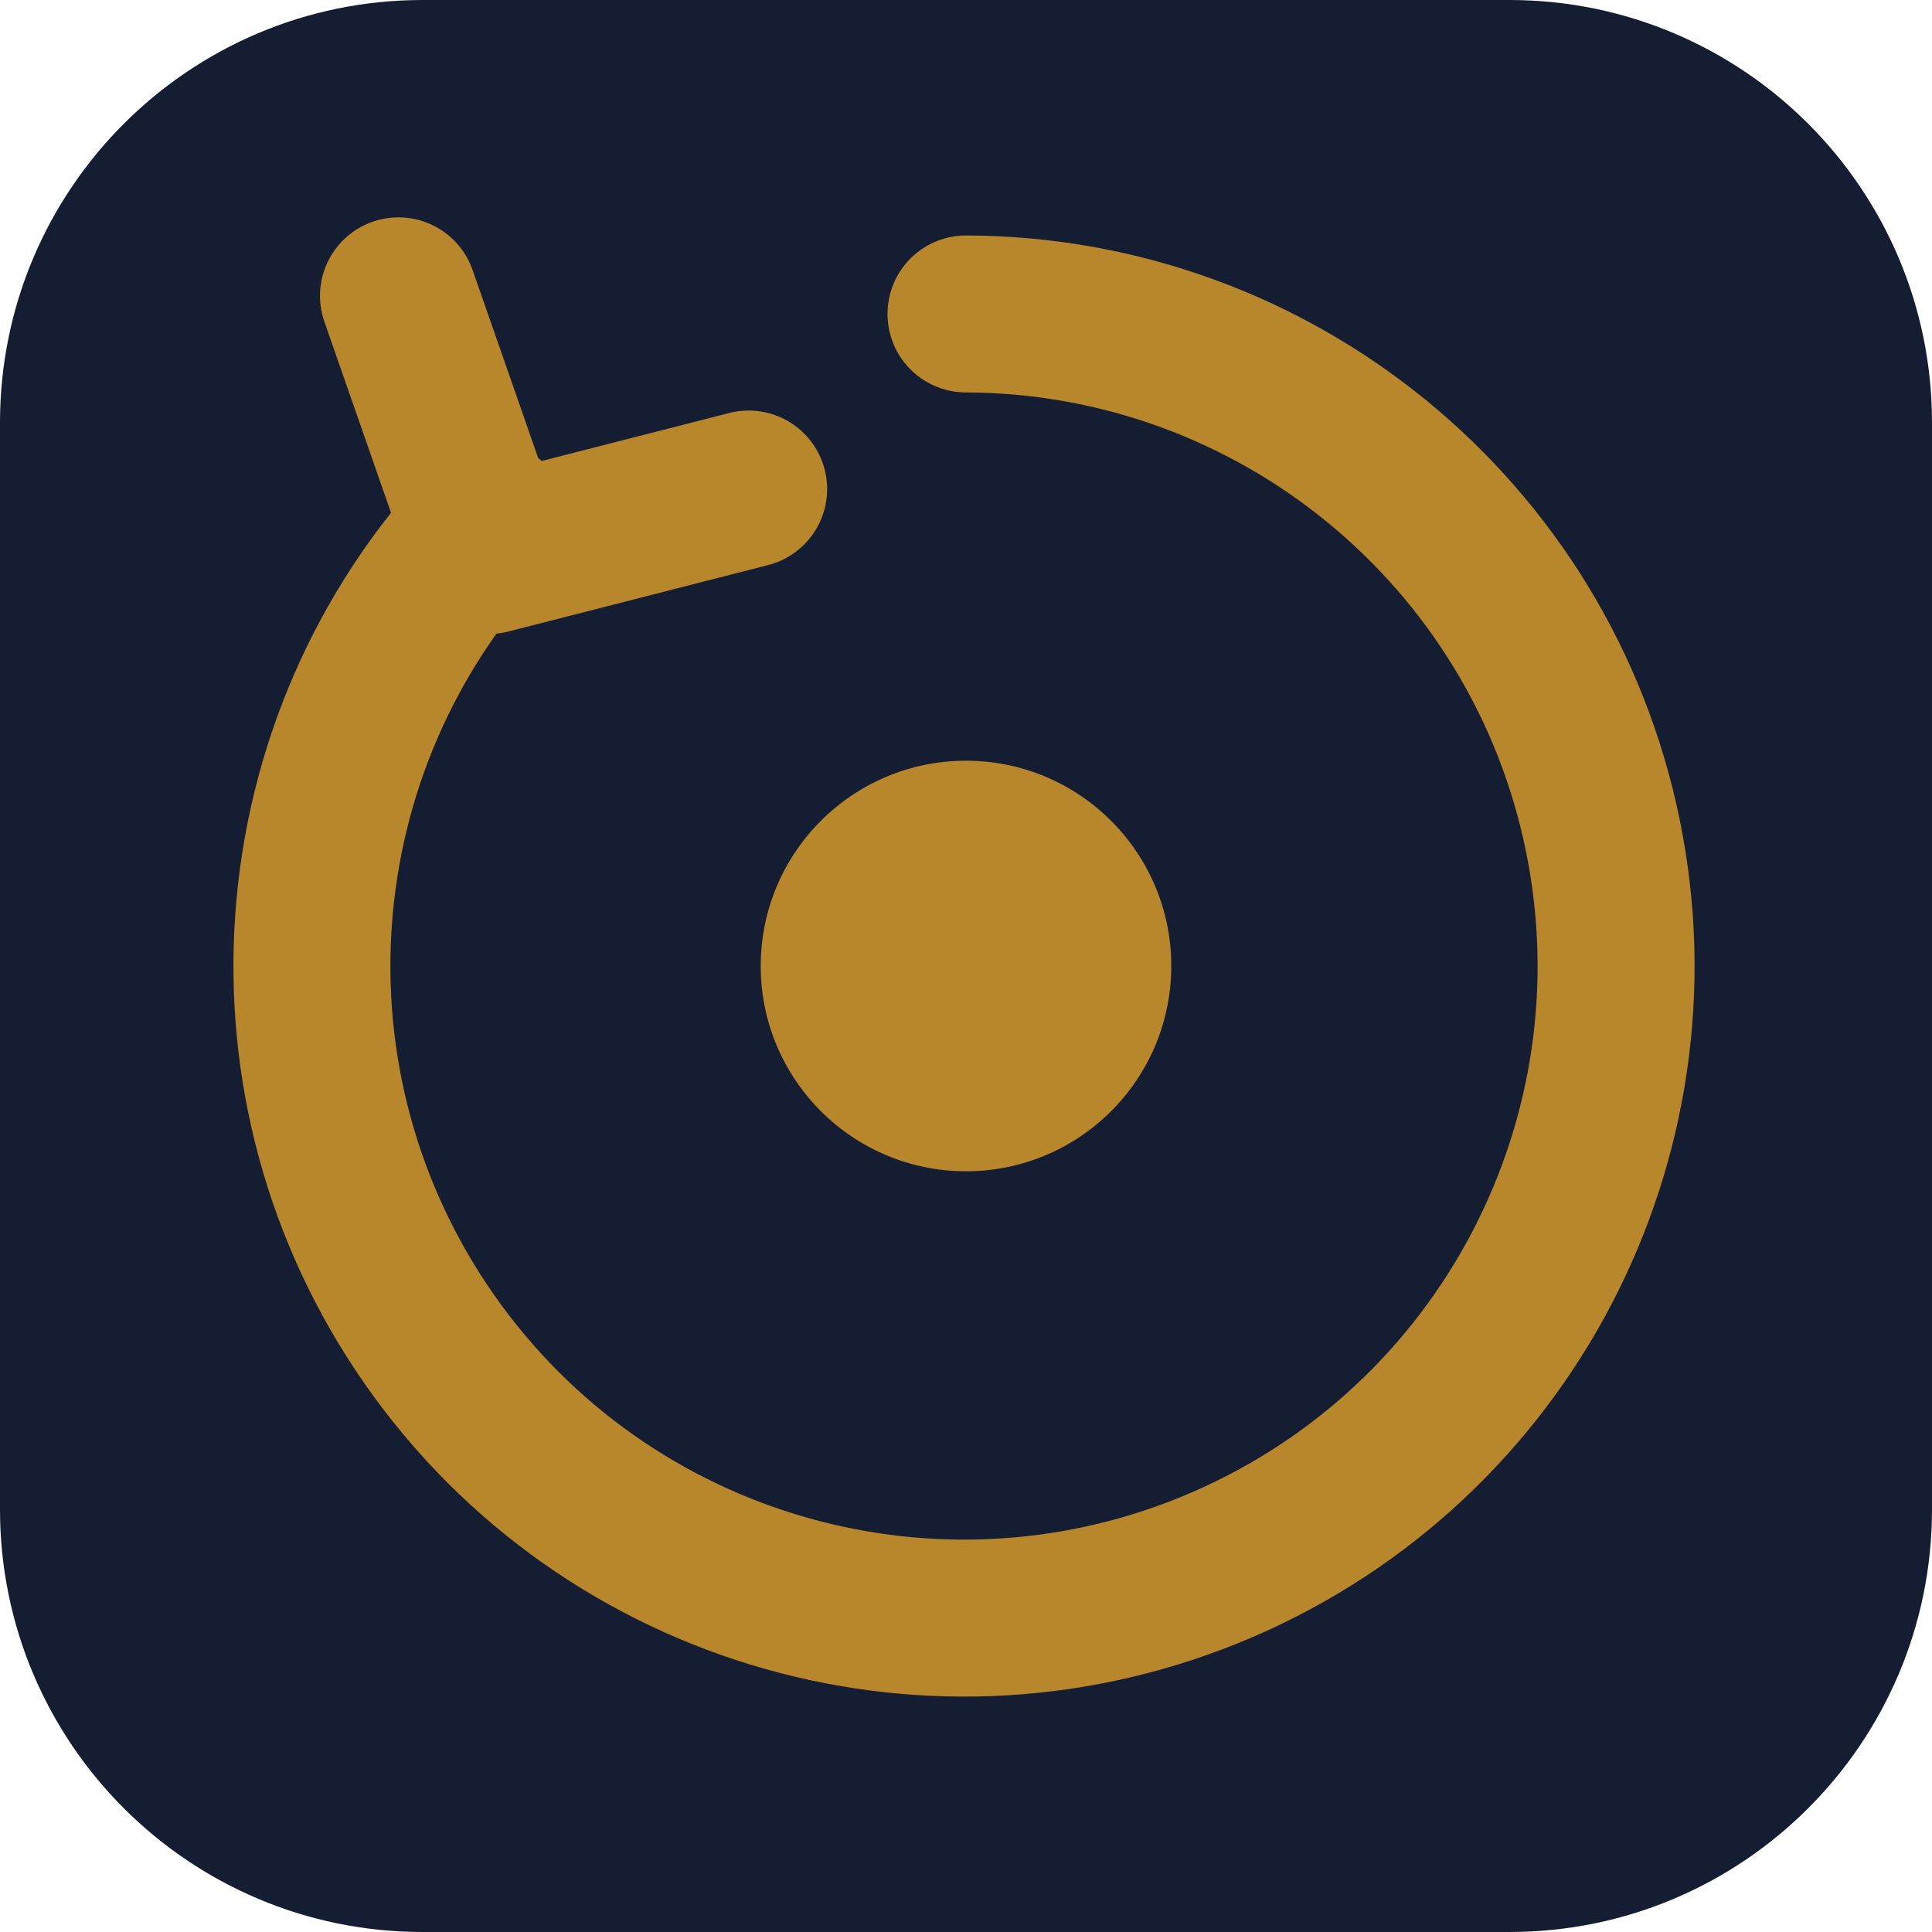
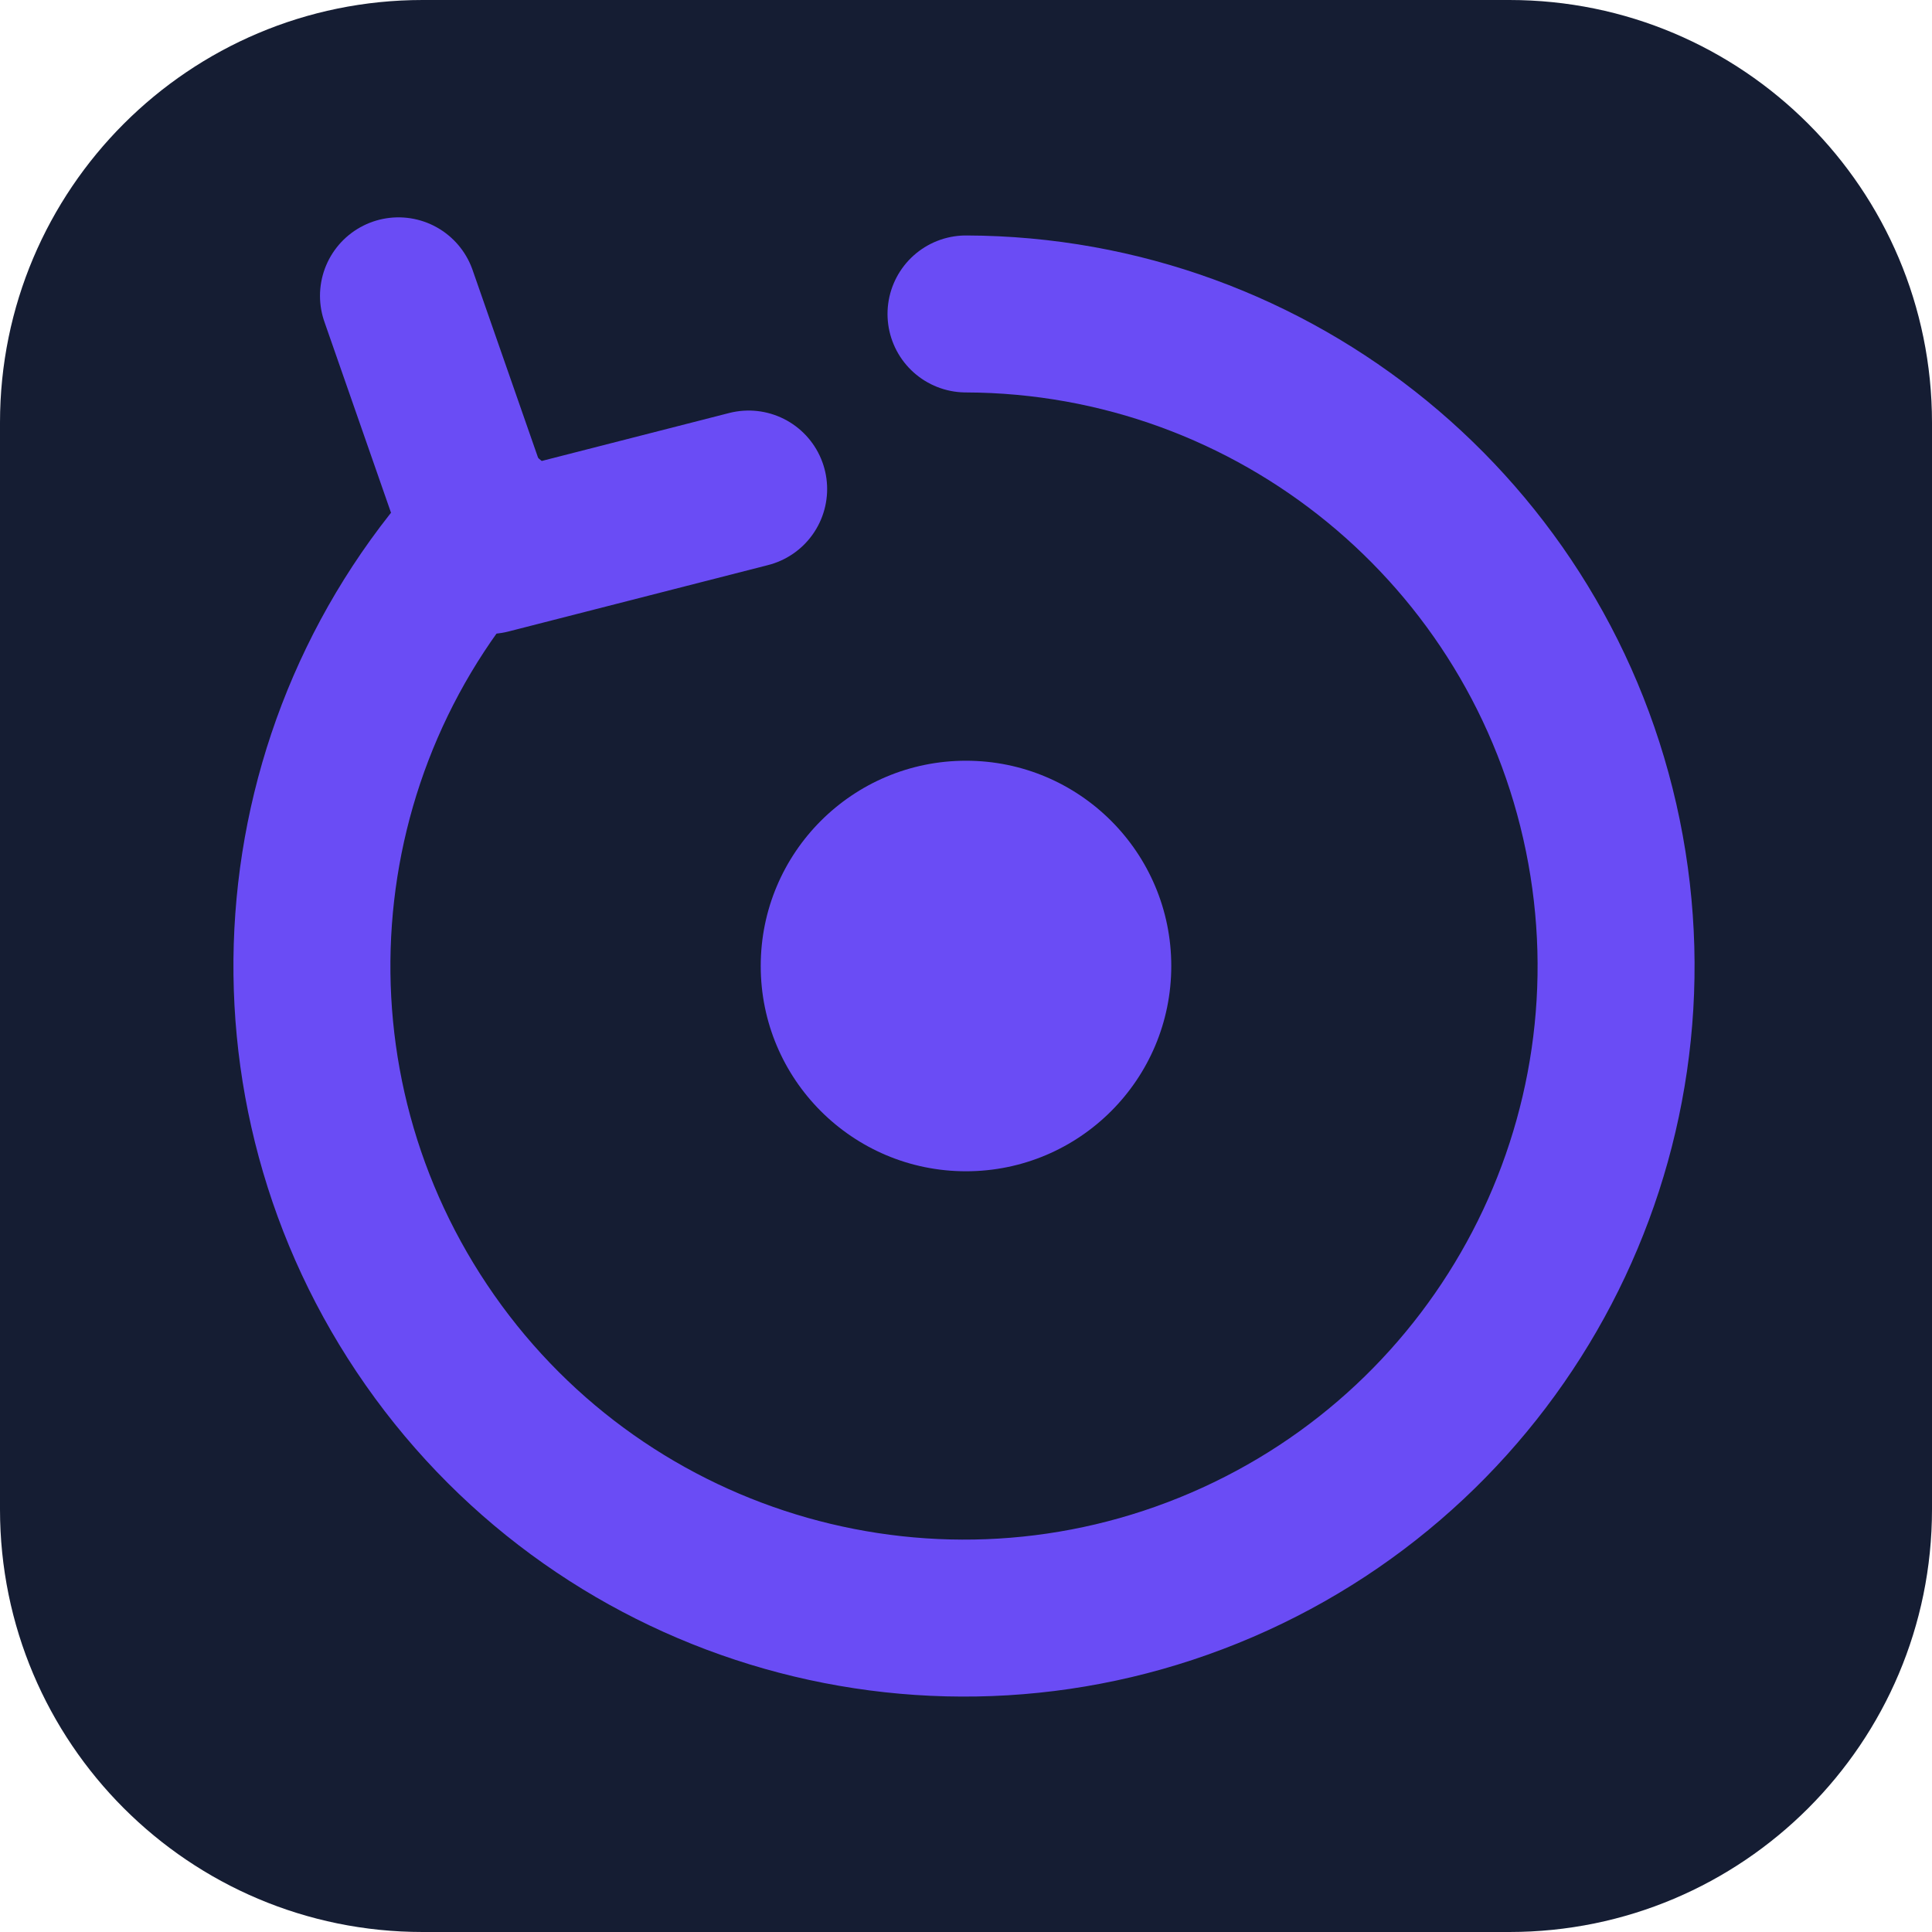
<svg xmlns="http://www.w3.org/2000/svg" viewBox="0 0 32 32" width="32" height="32">
  <rect width="32" height="32" rx="7" fill="#151d33" />
-   <g fill="none" stroke="#B8862B" stroke-width="2.6" stroke-linecap="round" stroke-linejoin="round">
+   <g fill="none" stroke="#6a4cf5" stroke-width="2.6" stroke-linecap="round" stroke-linejoin="round">
    <path d="M16 5.2a10.8 10.8 0 1 1-7.9 3.4" />
    <path d="M6.6 4.9 8.1 9.2 12.4 8.1" />
  </g>
-   <circle cx="16" cy="16" r="3.4" fill="#B8862B" />
+   <circle cx="16" cy="16" r="3.4" fill="#6a4cf5" />
</svg>
